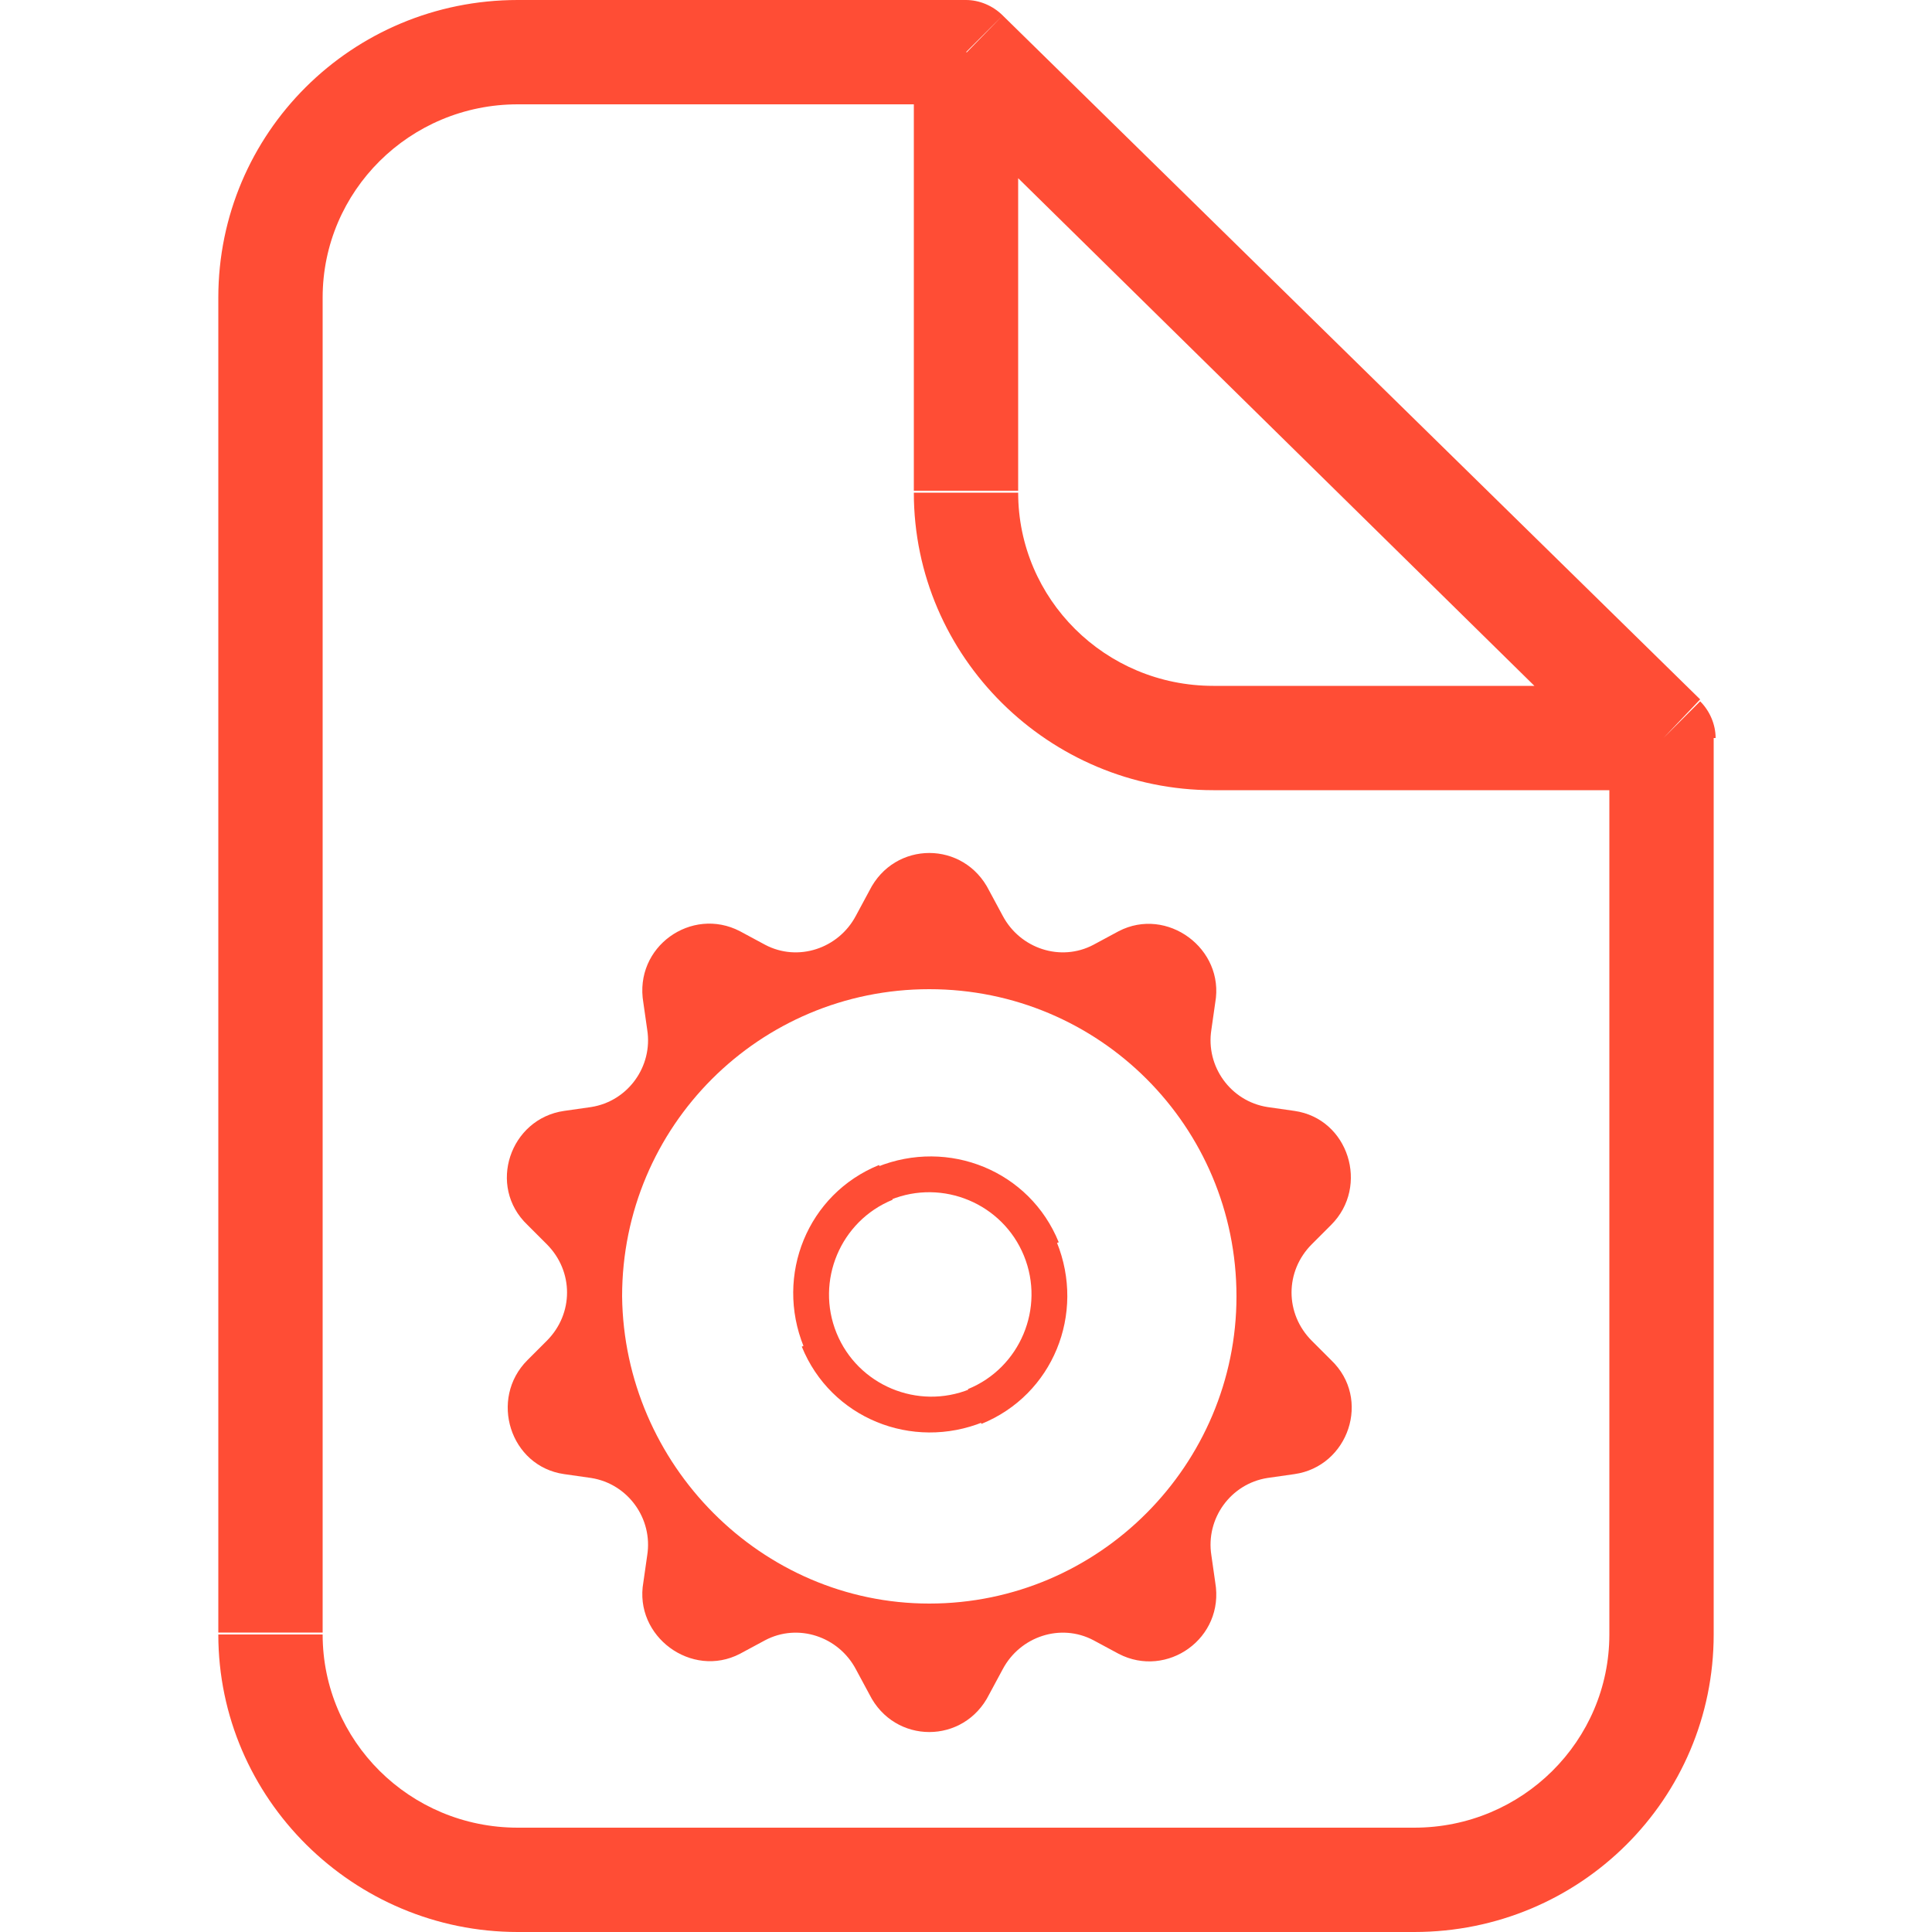
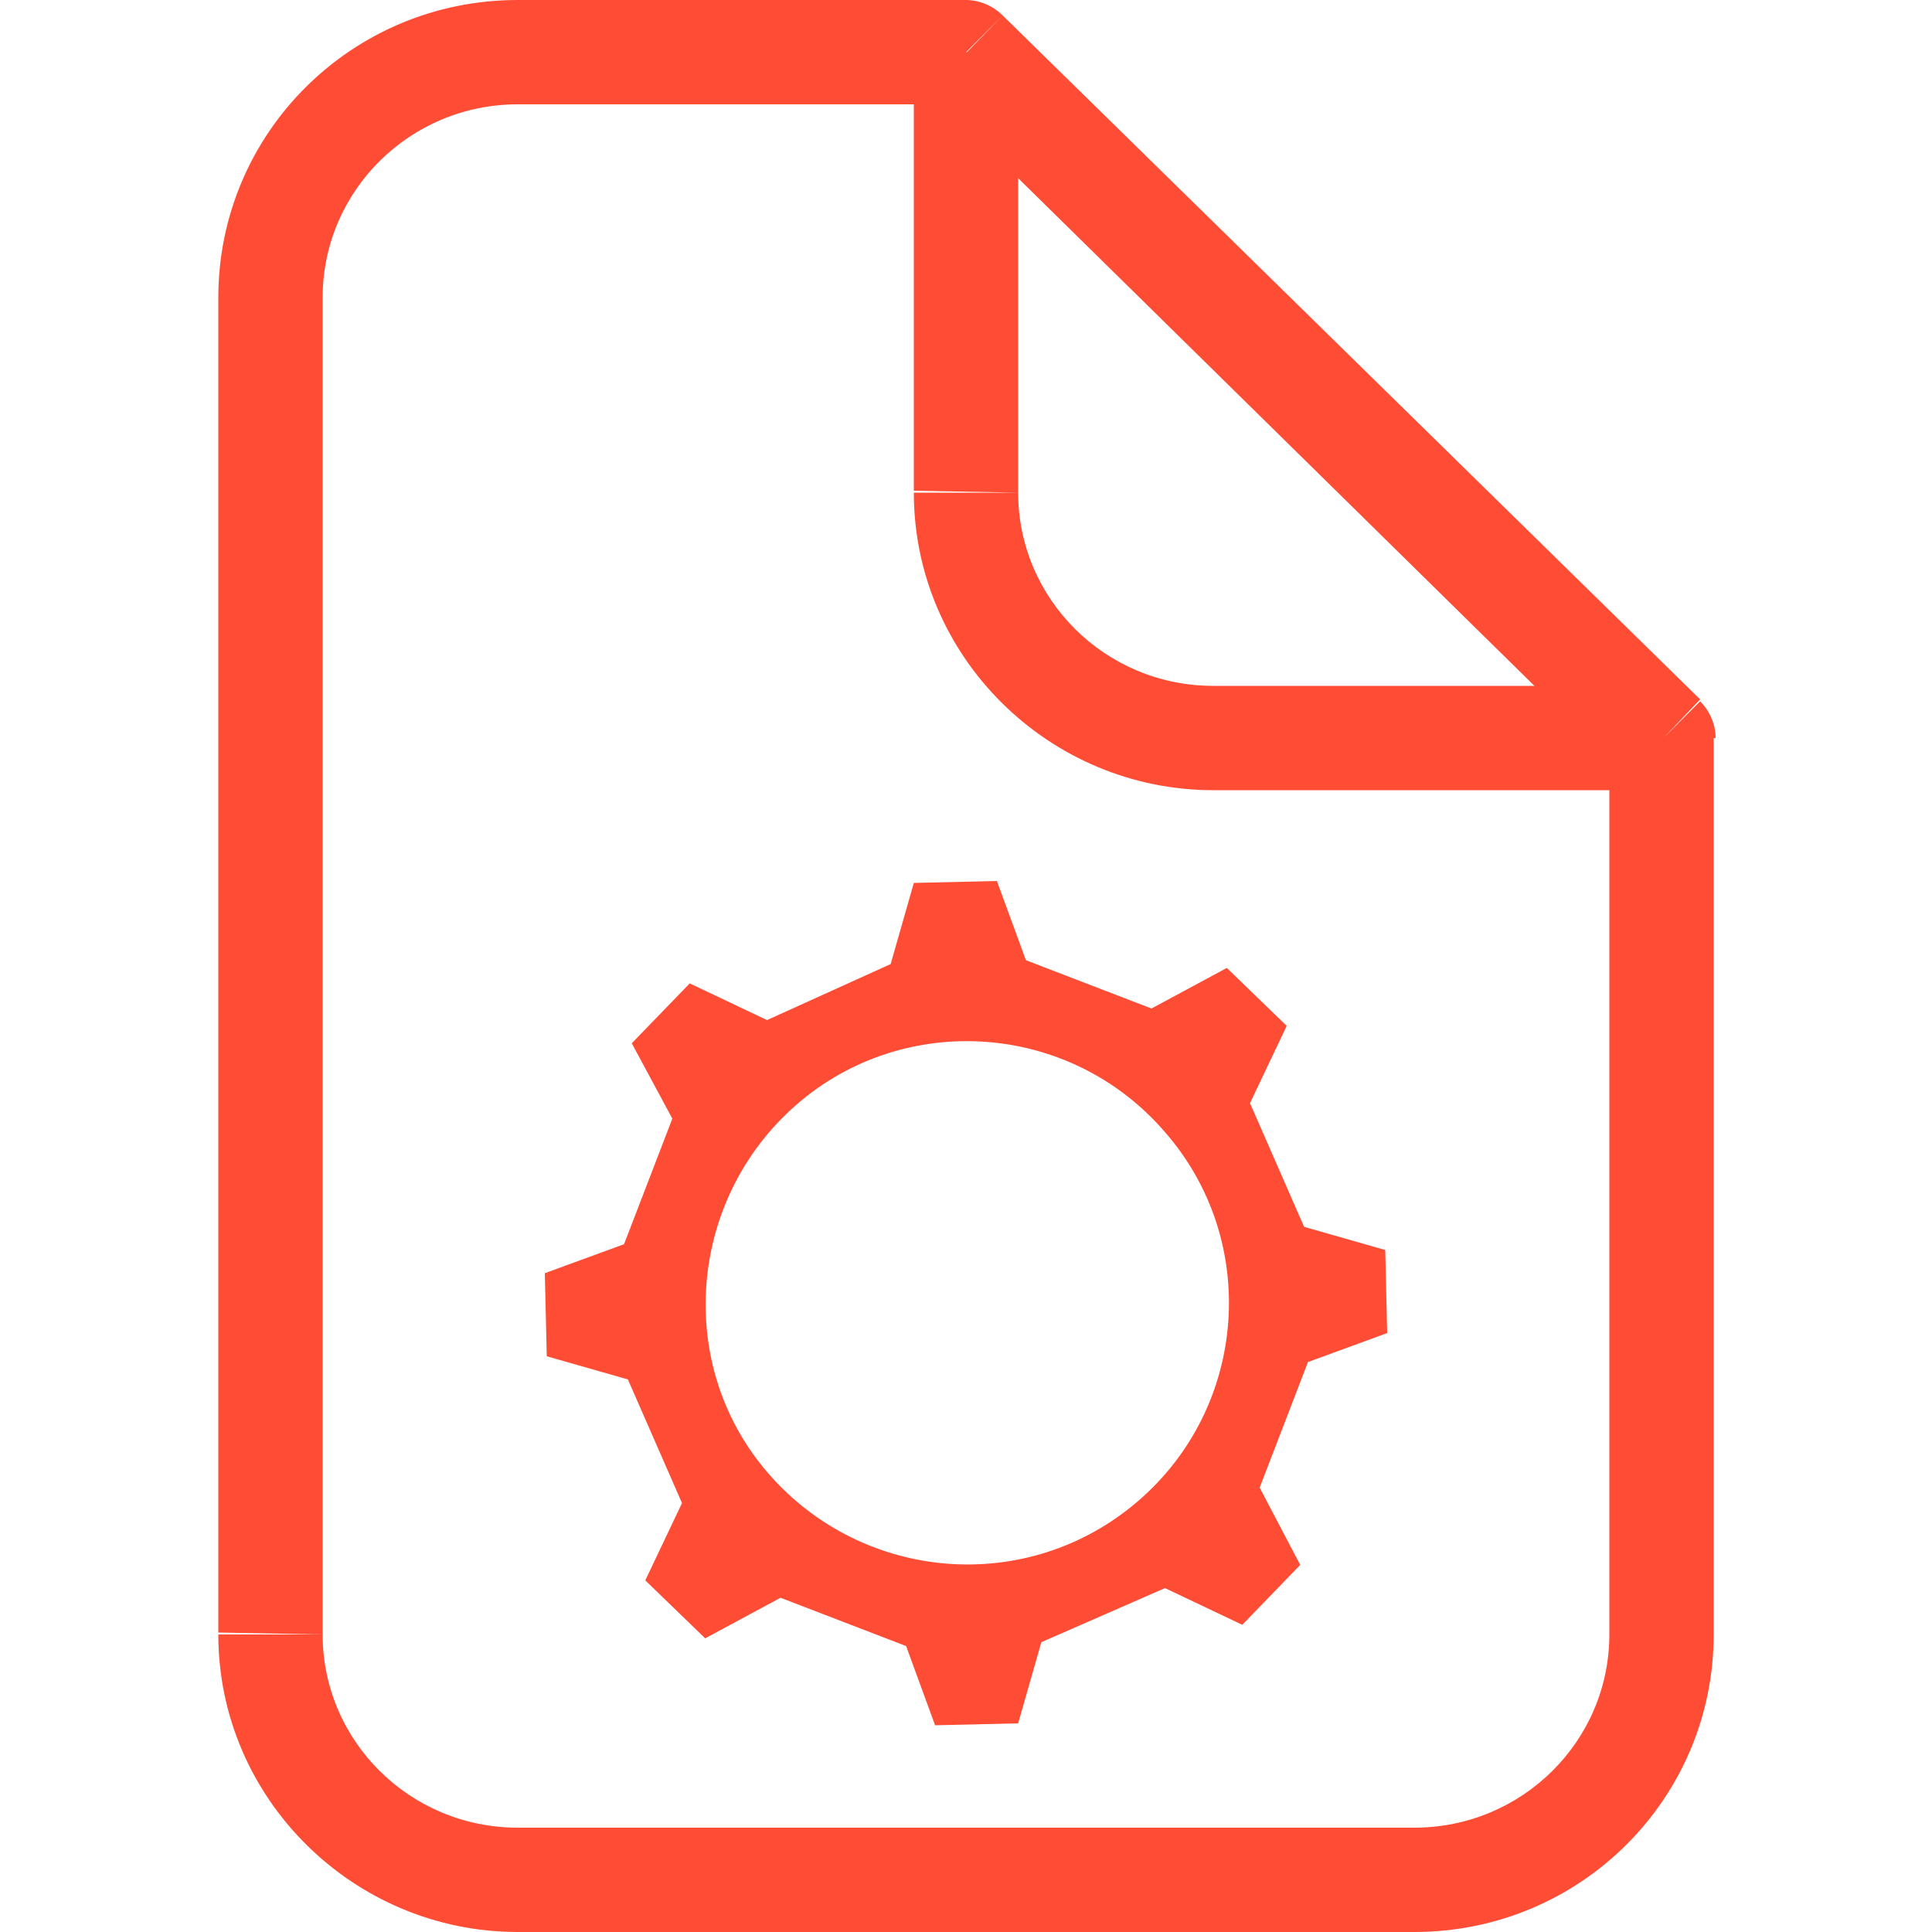
<svg xmlns="http://www.w3.org/2000/svg" version="1.1" id="Layer_1" x="0px" y="0px" viewBox="0 0 100 100" style="enable-background:new 0 0 100 100;" xml:space="preserve">
  <style type="text/css">
	.st0{fill:#FF4D35;}
	.st1{fill-rule:evenodd;clip-rule:evenodd;fill:#FF4D35;}
</style>
-   <path class="st0" d="M50,2.7l1.9-1.9C51.4,0.3,50.7,0,50,0V2.7z M86.1,38.2h2.7c0-0.7-0.3-1.4-0.8-1.9L86.1,38.2z M73.2,94.6H26.8  v5.4h46.5V94.6z M16.7,84.6V15.4h-5.4v69.1H16.7z M26.8,5.4H50V0H26.8V5.4z M88,36.2L51.9,0.8l-3.8,3.9l36.1,35.5L88,36.2z   M26.8,94.6c-5.6,0-10.1-4.5-10.1-10h-5.4c0,8.5,7,15.4,15.5,15.4V94.6z M73.2,100c8.6,0,15.5-6.9,15.5-15.4h-5.4  c0,5.5-4.5,10-10.1,10V100z M62.8,35.5c-5.6,0-10.1-4.5-10.1-10h-5.4c0,8.5,7,15.4,15.5,15.4V35.5z M16.7,15.4c0-5.5,4.5-10,10.1-10  V0c-8.6,0-15.5,6.9-15.5,15.4H16.7z M83.3,38.2v46.4h5.4V38.2H83.3z M52.7,25.5V2.7h-5.4v22.7H52.7z M62.8,40.9h23.2v-5.4H62.8V40.9  z" />
-   <path class="st0" d="M53,65c1.1,2.7-0.2,5.8-2.9,6.9l0.7,1.8c3.7-1.5,5.4-5.7,3.9-9.4L53,65z M50.2,71.9c-2.7,1.1-5.8-0.2-6.9-2.9  l-1.8,0.7c1.5,3.7,5.7,5.4,9.4,3.9L50.2,71.9z M43.3,69c-1.1-2.7,0.2-5.8,2.9-6.9l-0.7-1.8c-3.7,1.5-5.4,5.7-3.9,9.4L43.3,69z   M46.1,62.1c2.7-1.1,5.8,0.2,6.9,2.9l1.8-0.7c-1.5-3.7-5.7-5.4-9.4-3.9L46.1,62.1z" />
-   <path class="st1" d="M51.2,46.1c-1.3-2.6-4.9-2.6-6.2,0l-0.7,1.3c-0.9,1.7-3,2.4-4.7,1.5l-1.3-0.7c-2.5-1.3-5.5,0.8-5,3.7l0.2,1.4  c0.3,1.9-1,3.7-2.9,4l-1.4,0.2c-2.8,0.4-4,3.9-1.9,5.9l1,1c1.4,1.4,1.4,3.6,0,5l-1,1c-2,2-0.9,5.5,1.9,5.9l1.4,0.2  c1.9,0.3,3.2,2.1,2.9,4l-0.2,1.4c-0.5,2.8,2.5,5,5,3.7l1.3-0.7c1.7-0.9,3.8-0.2,4.7,1.5l0.7,1.3c1.3,2.6,4.9,2.6,6.2,0l0.7-1.3  c0.9-1.7,3-2.4,4.7-1.5l1.3,0.7c2.5,1.3,5.5-0.8,5-3.7l-0.2-1.4c-0.3-1.9,1-3.7,2.9-4l1.4-0.2c2.8-0.4,4-3.9,1.9-5.9l-1-1  c-1.4-1.4-1.4-3.6,0-5l1-1c2-2,0.9-5.5-1.9-5.9l-1.4-0.2c-1.9-0.3-3.2-2.1-2.9-4l0.2-1.4c0.5-2.8-2.5-5-5-3.7l-1.3,0.7  c-1.7,0.9-3.8,0.2-4.7-1.5L51.2,46.1z M48.1,83C56.9,83,64,75.8,64,67.1c0-8.8-7.1-15.9-15.9-15.9c-8.8,0-15.9,7.1-15.9,15.9  C32.3,75.8,39.4,83,48.1,83z" />
+   <path class="st0" d="M50,2.7l1.9-1.9C51.4,0.3,50.7,0,50,0V2.7z M86.1,38.2h2.7c0-0.7-0.3-1.4-0.8-1.9L86.1,38.2z M73.2,94.6H26.8  v5.4h46.5v-5.4H73.2z M16.7,84.6V15.4h-5.4v69.1L16.7,84.6L16.7,84.6z M26.8,5.4H50V0H26.8V5.4z M88,36.2L51.9,0.8l-3.8,3.9  l36.1,35.5L88,36.2z M26.8,94.6c-5.6,0-10.1-4.5-10.1-10h-5.4c0,8.5,7,15.4,15.5,15.4V94.6z M73.2,100c8.6,0,15.5-6.9,15.5-15.4  h-5.4c0,5.5-4.5,10-10.1,10V100z M62.8,35.5c-5.6,0-10.1-4.5-10.1-10h-5.4c0,8.5,7,15.4,15.5,15.4C62.8,40.9,62.8,35.5,62.8,35.5z   M16.7,15.4c0-5.5,4.5-10,10.1-10V0c-8.6,0-15.5,6.9-15.5,15.4H16.7z M83.3,38.2v46.4h5.4V38.2H83.3z M52.7,25.5V2.7h-5.4v22.7  L52.7,25.5L52.7,25.5z M62.8,40.9H86v-5.4H62.8V40.9z" />
+   <path class="st1" d="M39.7,52.8l-4-1.9l-3,3.1l2.1,3.9l-2.5,6.5l-4.1,1.5l0.1,4.3l4.2,1.2l2.8,6.4l-1.9,4l3.1,3l3.9-2.1l6.5,2.5  l1.5,4.1l4.3-0.1l1.2-4.2l6.4-2.8l4,1.9l3-3.1L65.2,77l2.5-6.5l4.1-1.5l-0.1-4.3l-4.2-1.2l-2.8-6.4l1.9-4l-3.1-3l-3.9,2.1l-6.5-2.5  l-1.5-4.1l-4.3,0.1l-1.2,4.2L39.7,52.8z M58.9,77.7c5.7-4.9,6.3-13.5,1.4-19.1c-4.9-5.7-13.5-6.3-19.1-1.4s-6.3,13.5-1.4,19.1  S53.2,82.6,58.9,77.7z" />
</svg>
